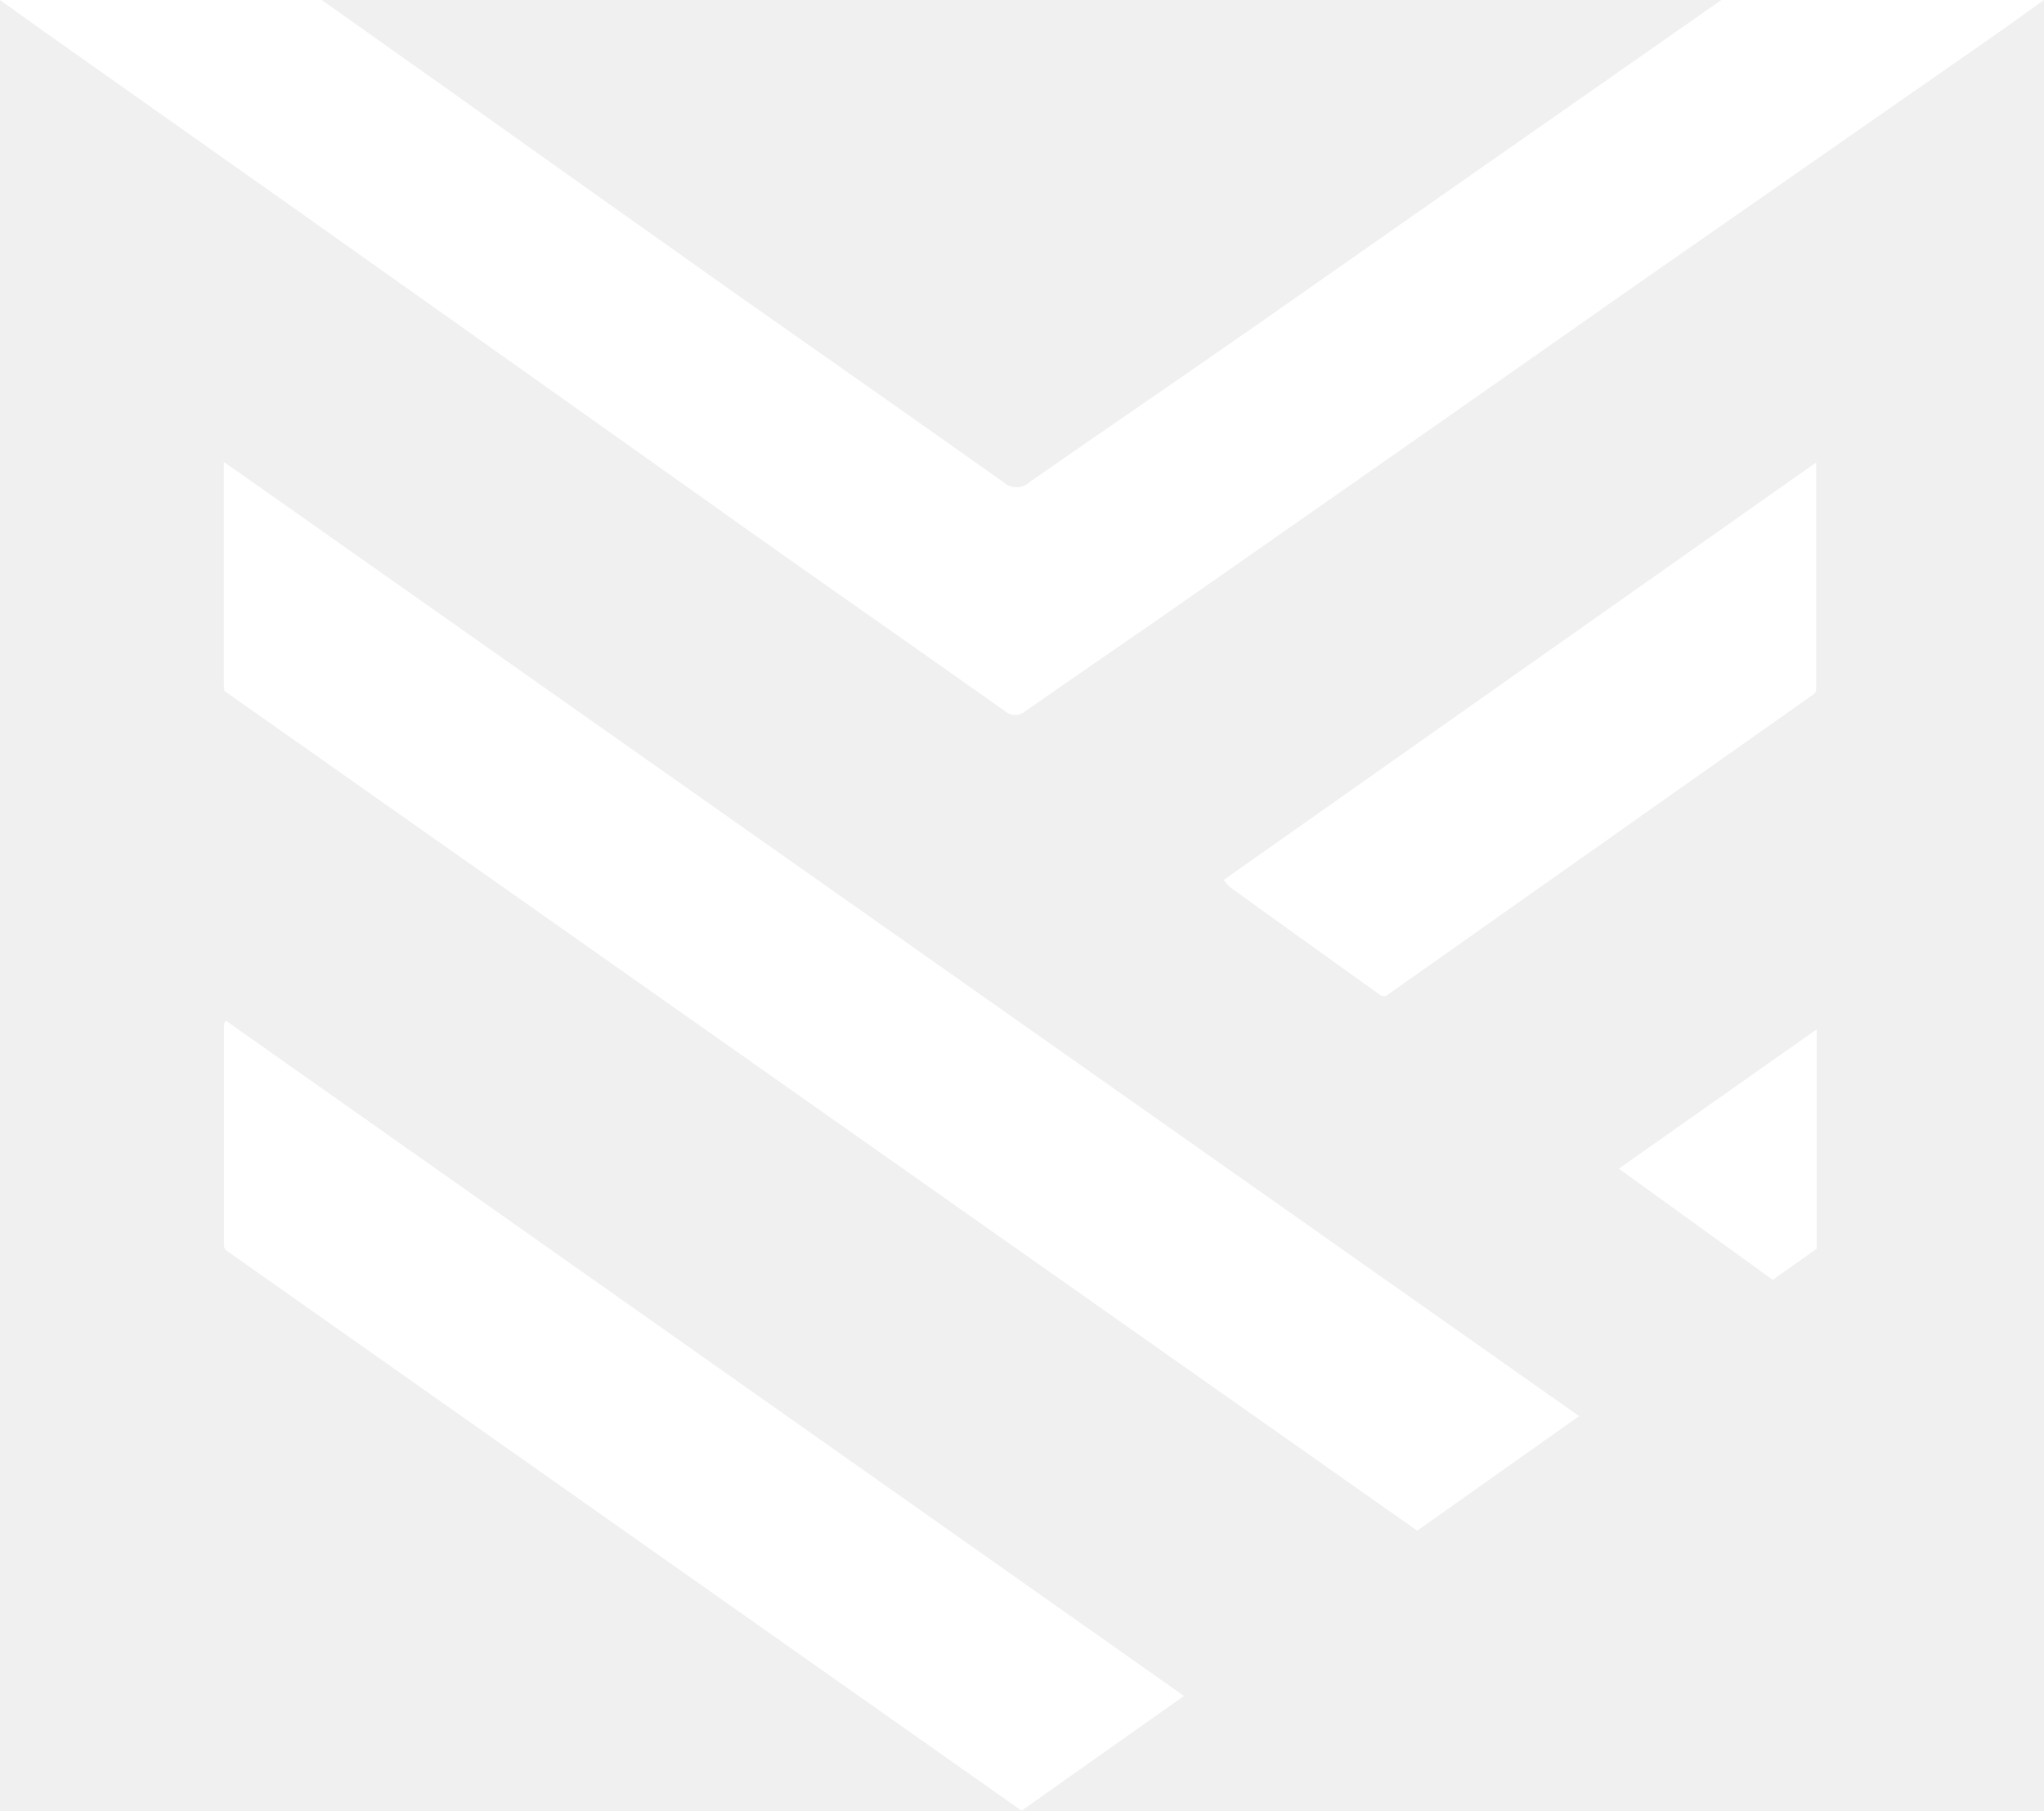
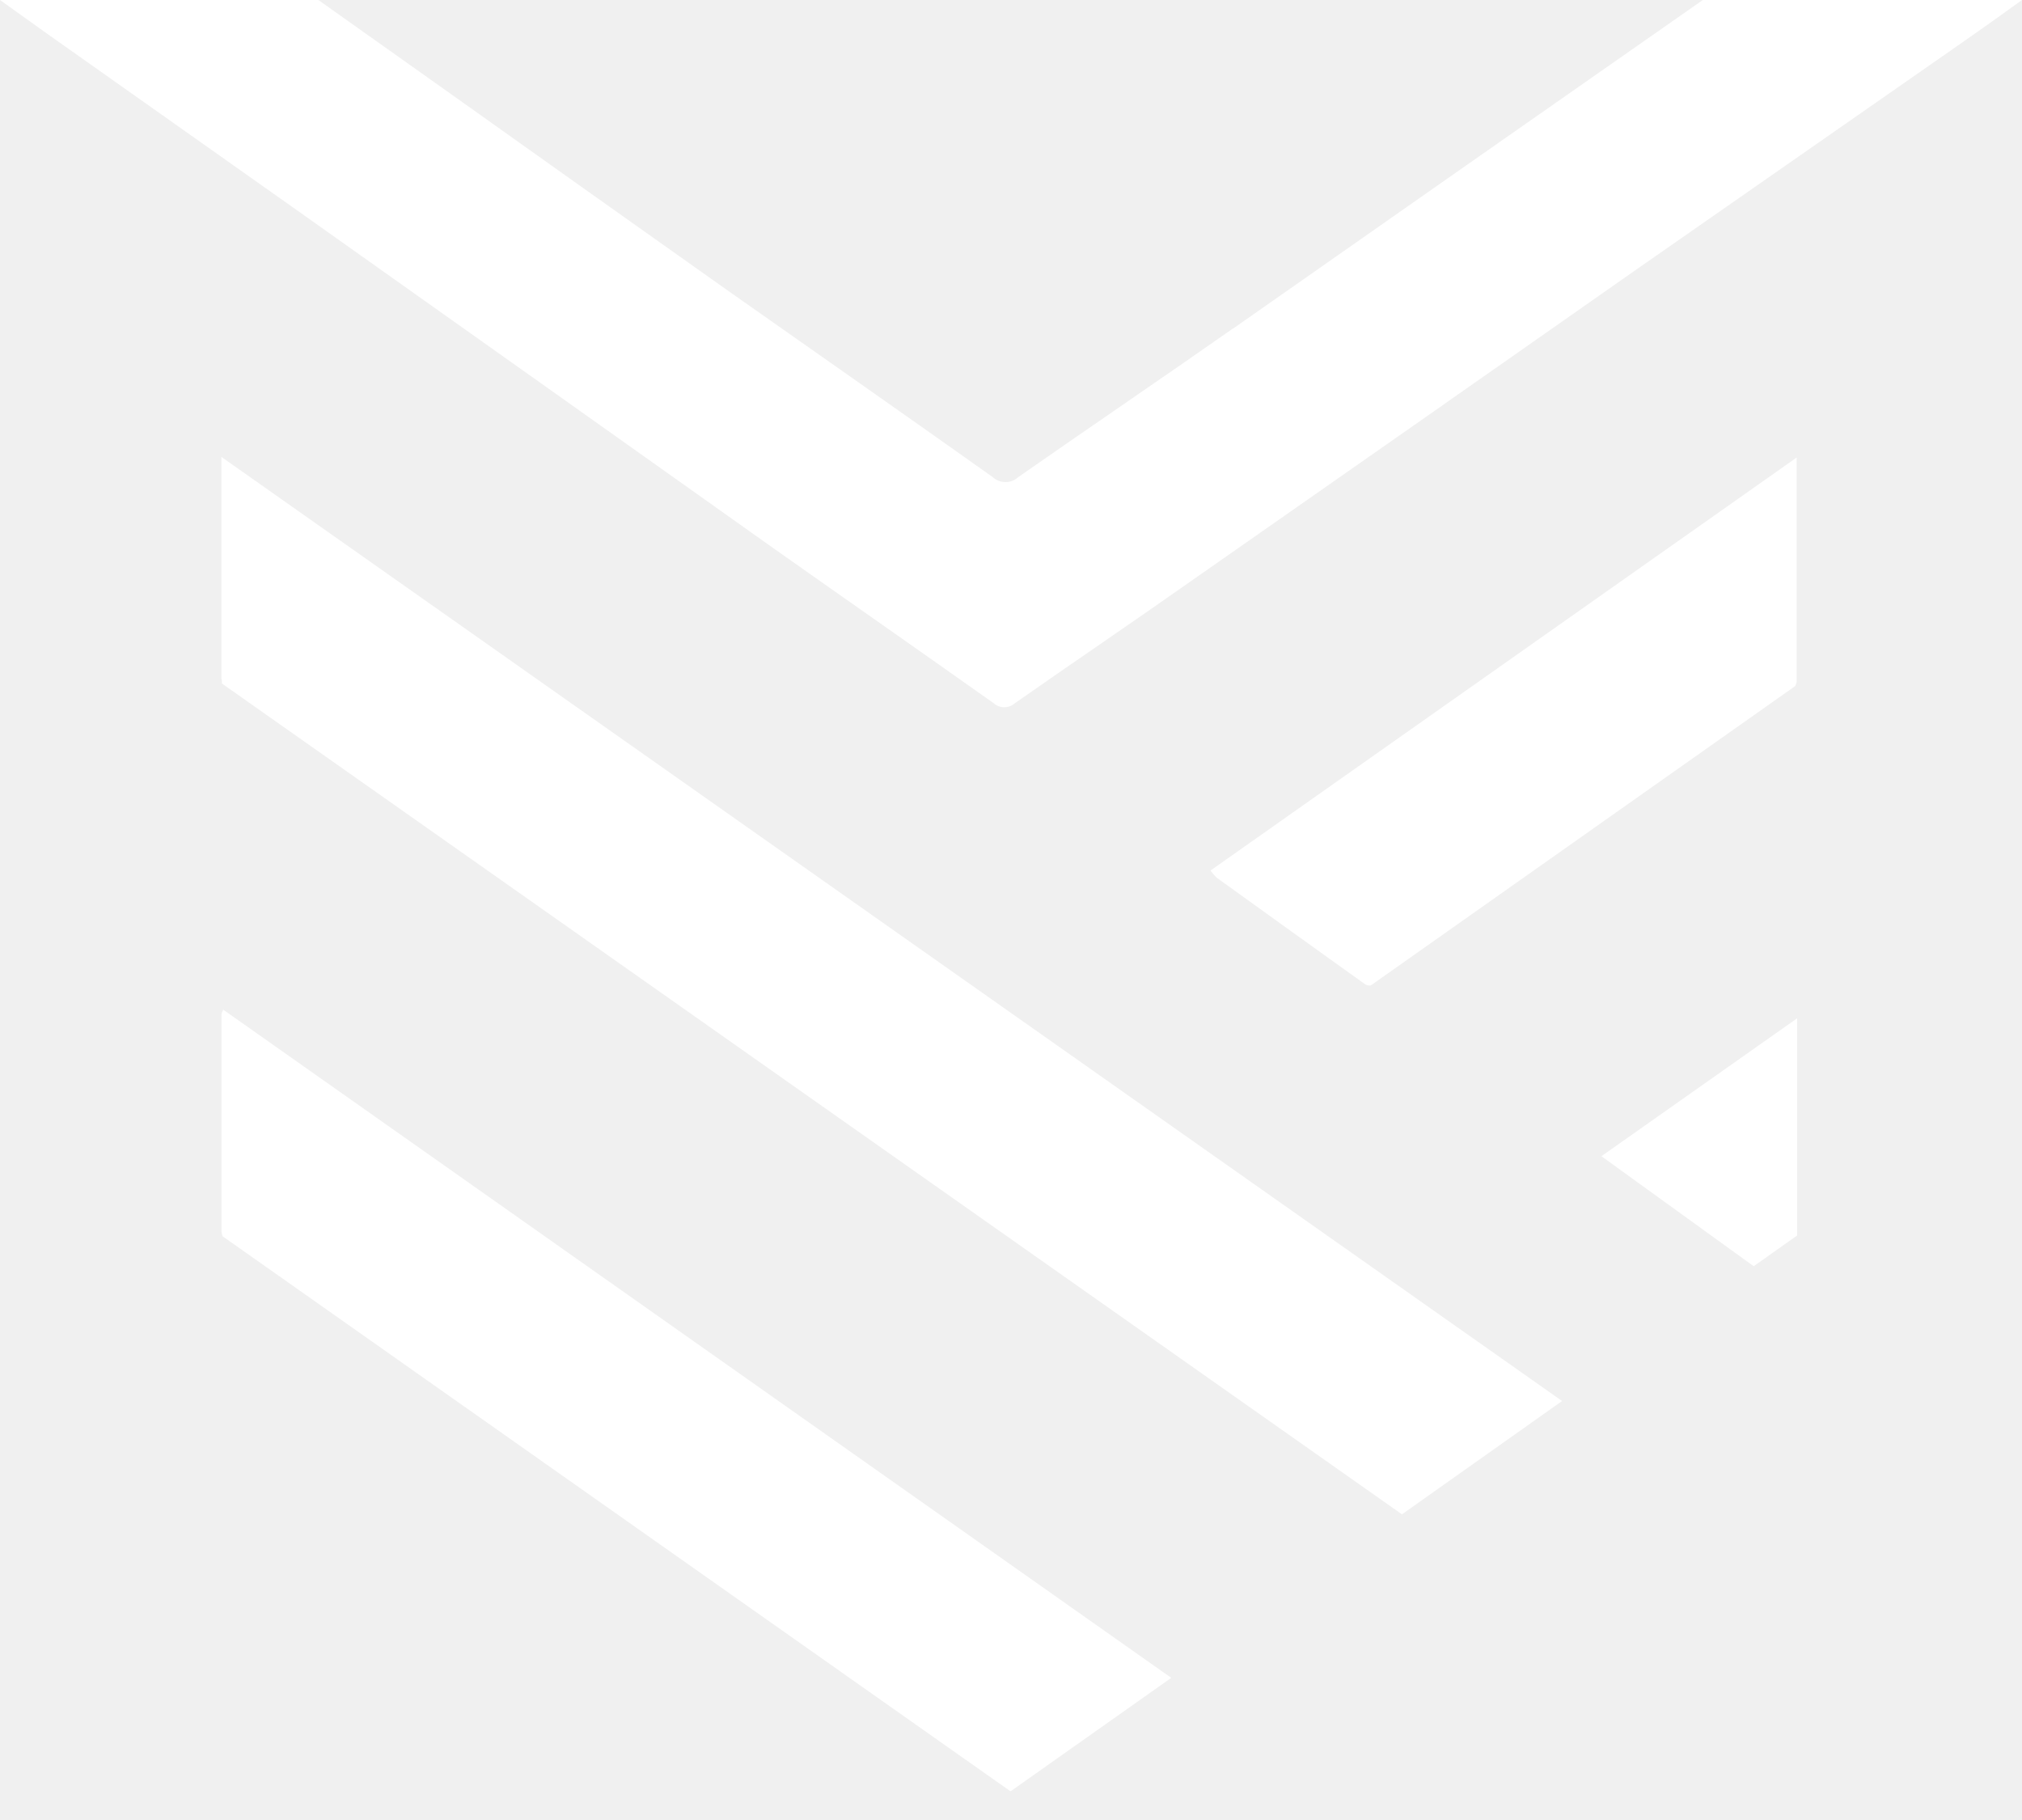
- <svg xmlns="http://www.w3.org/2000/svg" width="35" height="31">
-   <path d="M27.04 24.248l-2.773 1.962L3.841 11.83c0-.029 0-.057-.008-.085v-1.283-2.553l23.208 16.34zm-5.7-18.56c-1.233.862-2.477 1.706-3.71 2.567a.329.329 0 01-.45 0c-1.524-1.081-3.056-2.152-4.582-3.225-1.605-1.136-3.21-2.275-4.813-3.417L5.51 0H0c.292.209.533.384.775.555l4.318 3.05L9.36 6.63c1.34.948 2.675 1.902 4.016 2.85 1.272.898 2.548 1.787 3.82 2.688a.276.276 0 00.375 0c1.027-.717 2.066-1.422 3.088-2.14 2.543-1.775 5.085-3.554 7.624-5.335l5.55-3.866C34.219.56 34.6.29 35 0h-5.525c-2.712 1.895-5.424 3.791-8.134 5.689zM3.864 17.475a.425.425 0 00-.03.074V21.315a.227.227 0 00.02.082L17.486 31h.013l2.774-1.96-16.41-11.566zm27.235-9.557l-10.146 7.15a.9.9 0 00.107.122c.858.619 1.717 1.235 2.576 1.85.028.015.06.02.093.016l7.346-5.182a.29.29 0 00.024-.07V7.917zm.009 9.707c-1.152.81-2.264 1.593-3.388 2.386l2.635 1.904.753-.532v-3.758z" fill="#FFF" fill-rule="nonzero" />
+ <svg xmlns="http://www.w3.org/2000/svg" width="20" height="18" viewBox="0 0 20 18" fill="none">
+   <g clip-path="url(#clip0)">
+     <path d="M15.451 13.856L13.867 14.977L2.195 6.76C2.195 6.743 2.195 6.727 2.19 6.711V5.978V4.519L15.452 13.857L15.451 13.856ZM12.194 3.25C11.49 3.743 10.779 4.225 10.074 4.717C10.039 4.75 9.993 4.768 9.946 4.768C9.898 4.768 9.852 4.75 9.817 4.717C8.946 4.099 8.071 3.487 7.199 2.874C6.282 2.225 5.365 1.574 4.449 0.922L3.149 0H0C0.167 0.119 0.305 0.219 0.443 0.317L2.91 2.06L5.349 3.789C6.114 4.33 6.877 4.875 7.643 5.417C8.37 5.93 9.099 6.438 9.826 6.953C9.855 6.98 9.894 6.995 9.933 6.995C9.973 6.995 10.011 6.98 10.041 6.953C10.627 6.543 11.221 6.141 11.805 5.73C13.258 4.716 14.711 3.699 16.162 2.682L19.333 0.473C19.554 0.32 19.771 0.166 20 0H16.843C15.293 1.083 13.743 2.166 12.195 3.251L12.194 3.25ZM2.208 9.986C2.201 9.999 2.195 10.013 2.191 10.028V12.18C2.192 12.196 2.196 12.212 2.202 12.227L9.992 17.714H9.999L11.585 16.594L2.207 9.985L2.208 9.986ZM17.771 4.525L11.973 8.61C11.991 8.635 12.012 8.659 12.034 8.68C12.525 9.034 13.015 9.386 13.506 9.737C13.522 9.746 13.541 9.749 13.559 9.746L17.757 6.785C17.763 6.772 17.768 6.759 17.771 6.745V4.524V4.525ZM17.776 10.071C17.118 10.534 16.482 10.982 15.84 11.435L17.346 12.523L17.776 12.219V10.071V10.071Z" fill="white" />
+   </g>
+   <defs>
+     <clipPath id="clip0">
+       <rect width="20" height="17.714" fill="white" />
+     </clipPath>
+   </defs>
</svg>
